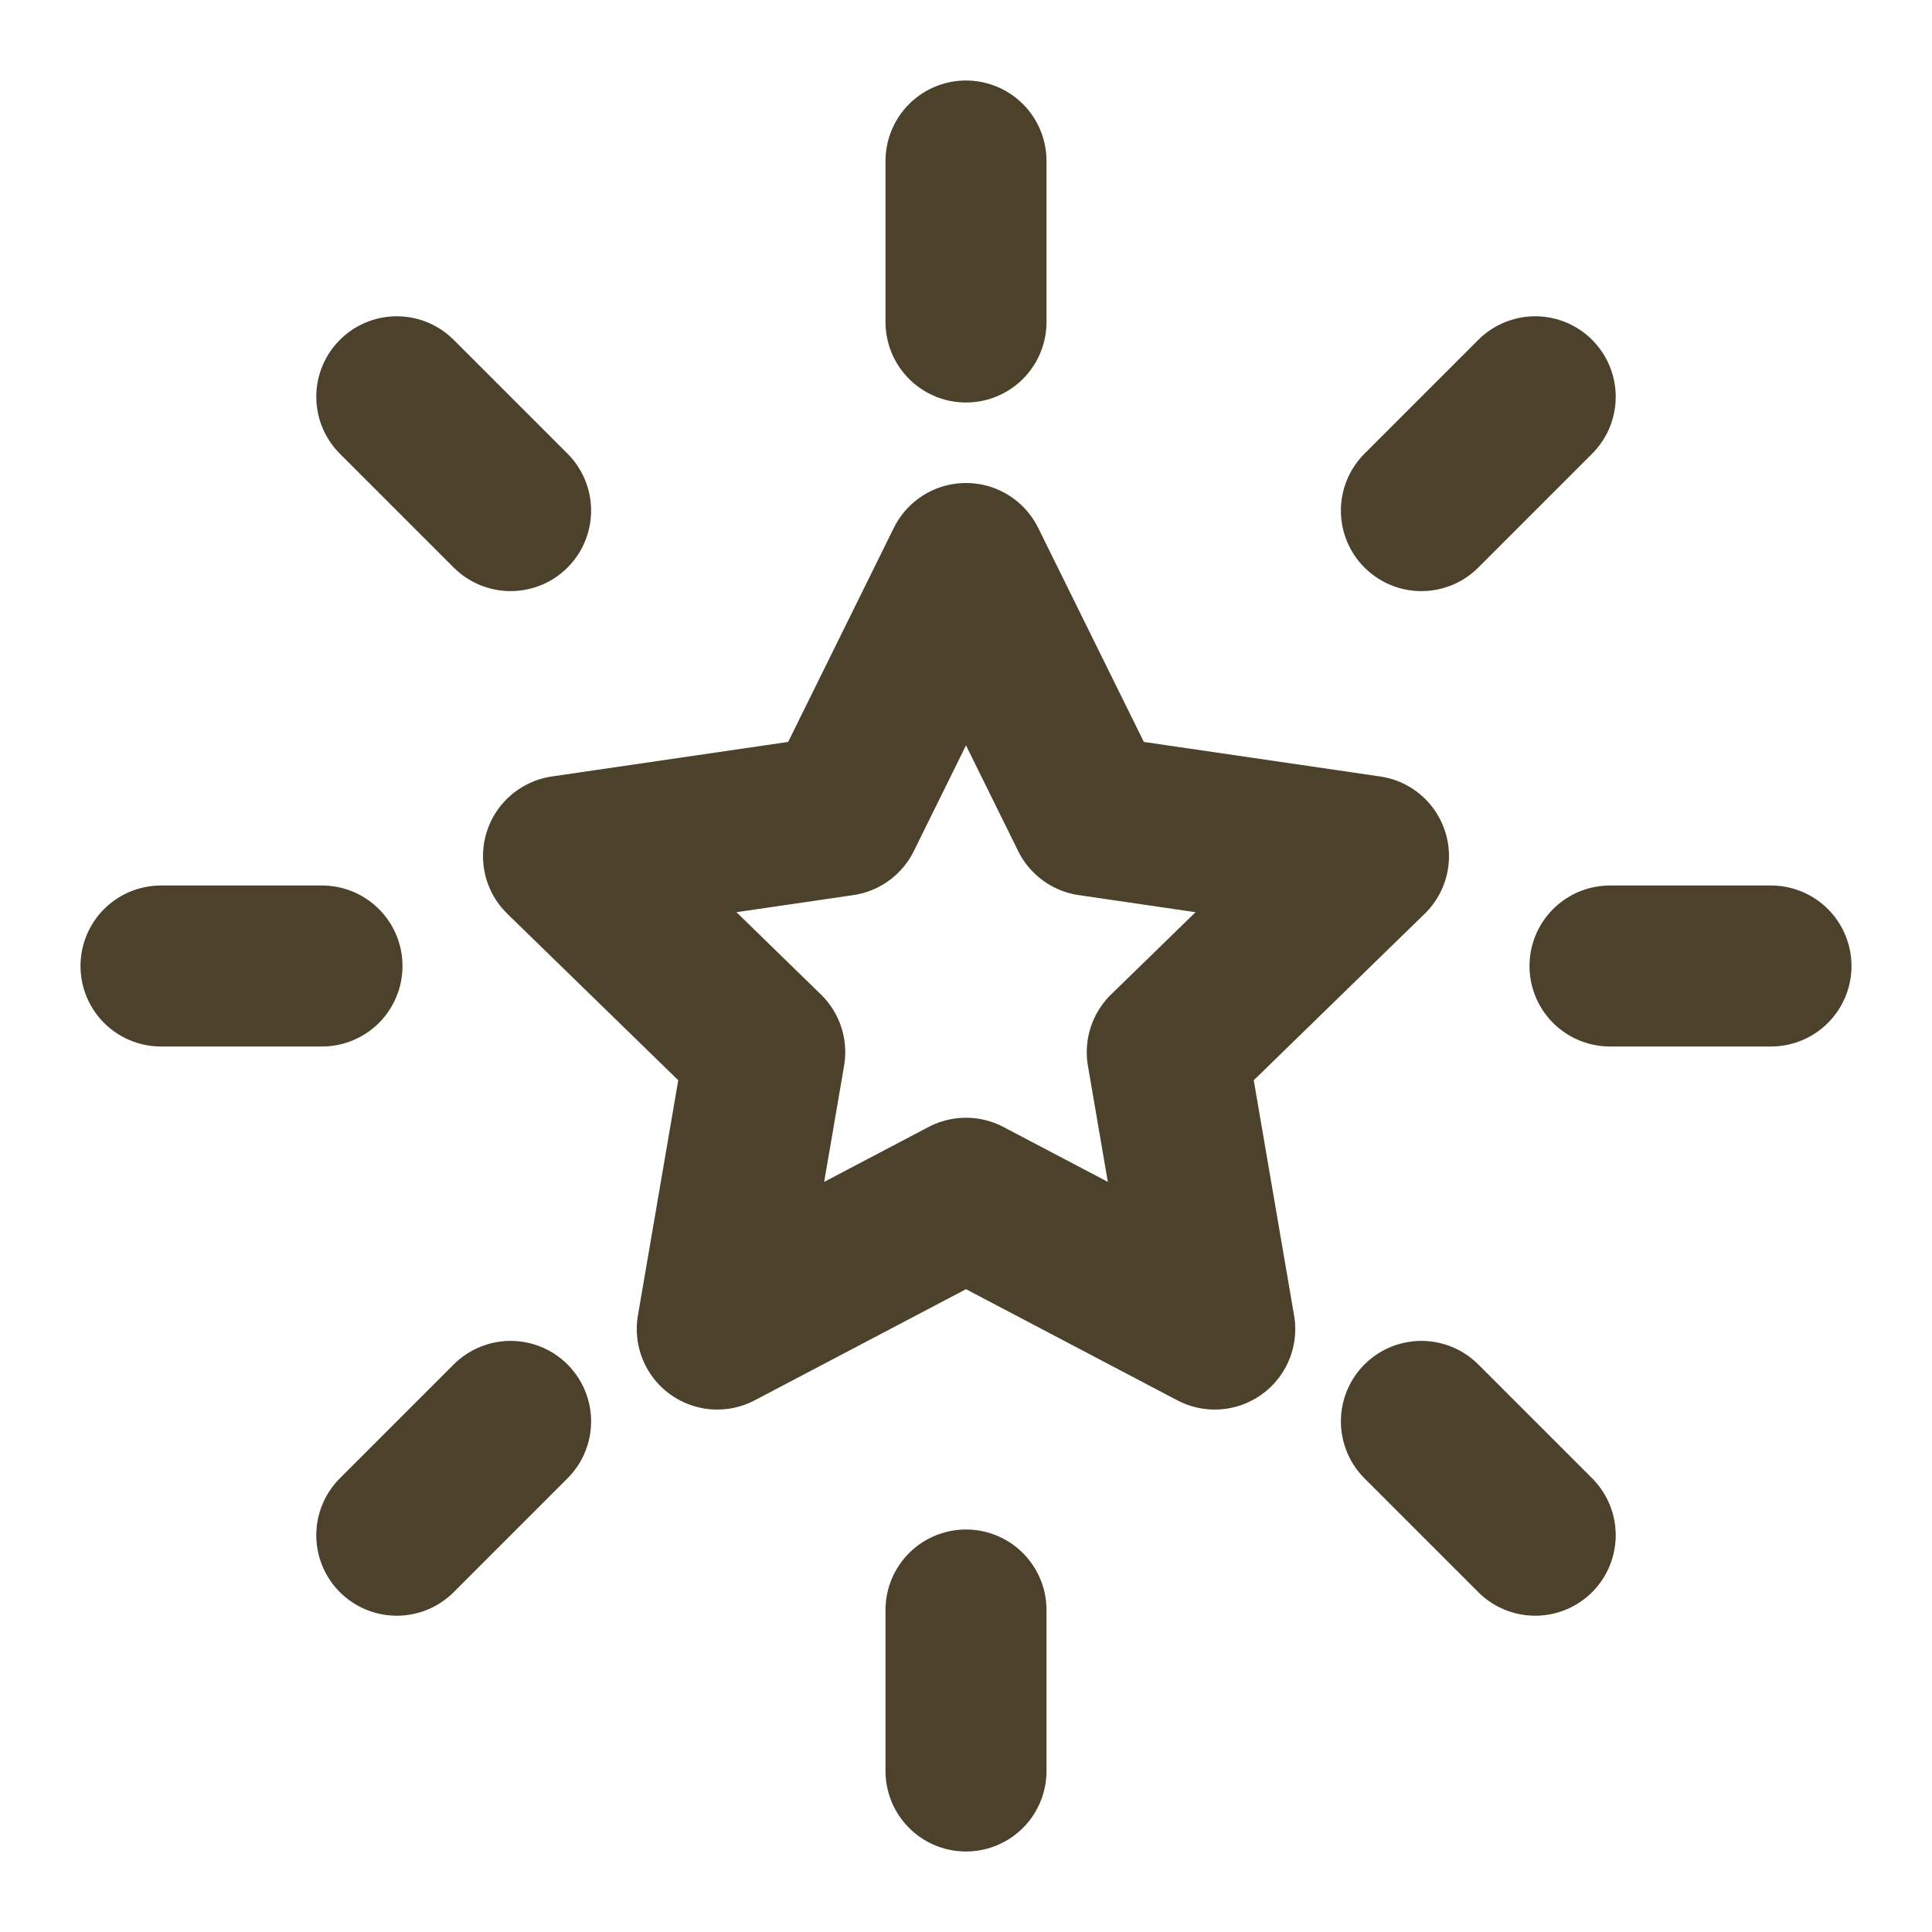
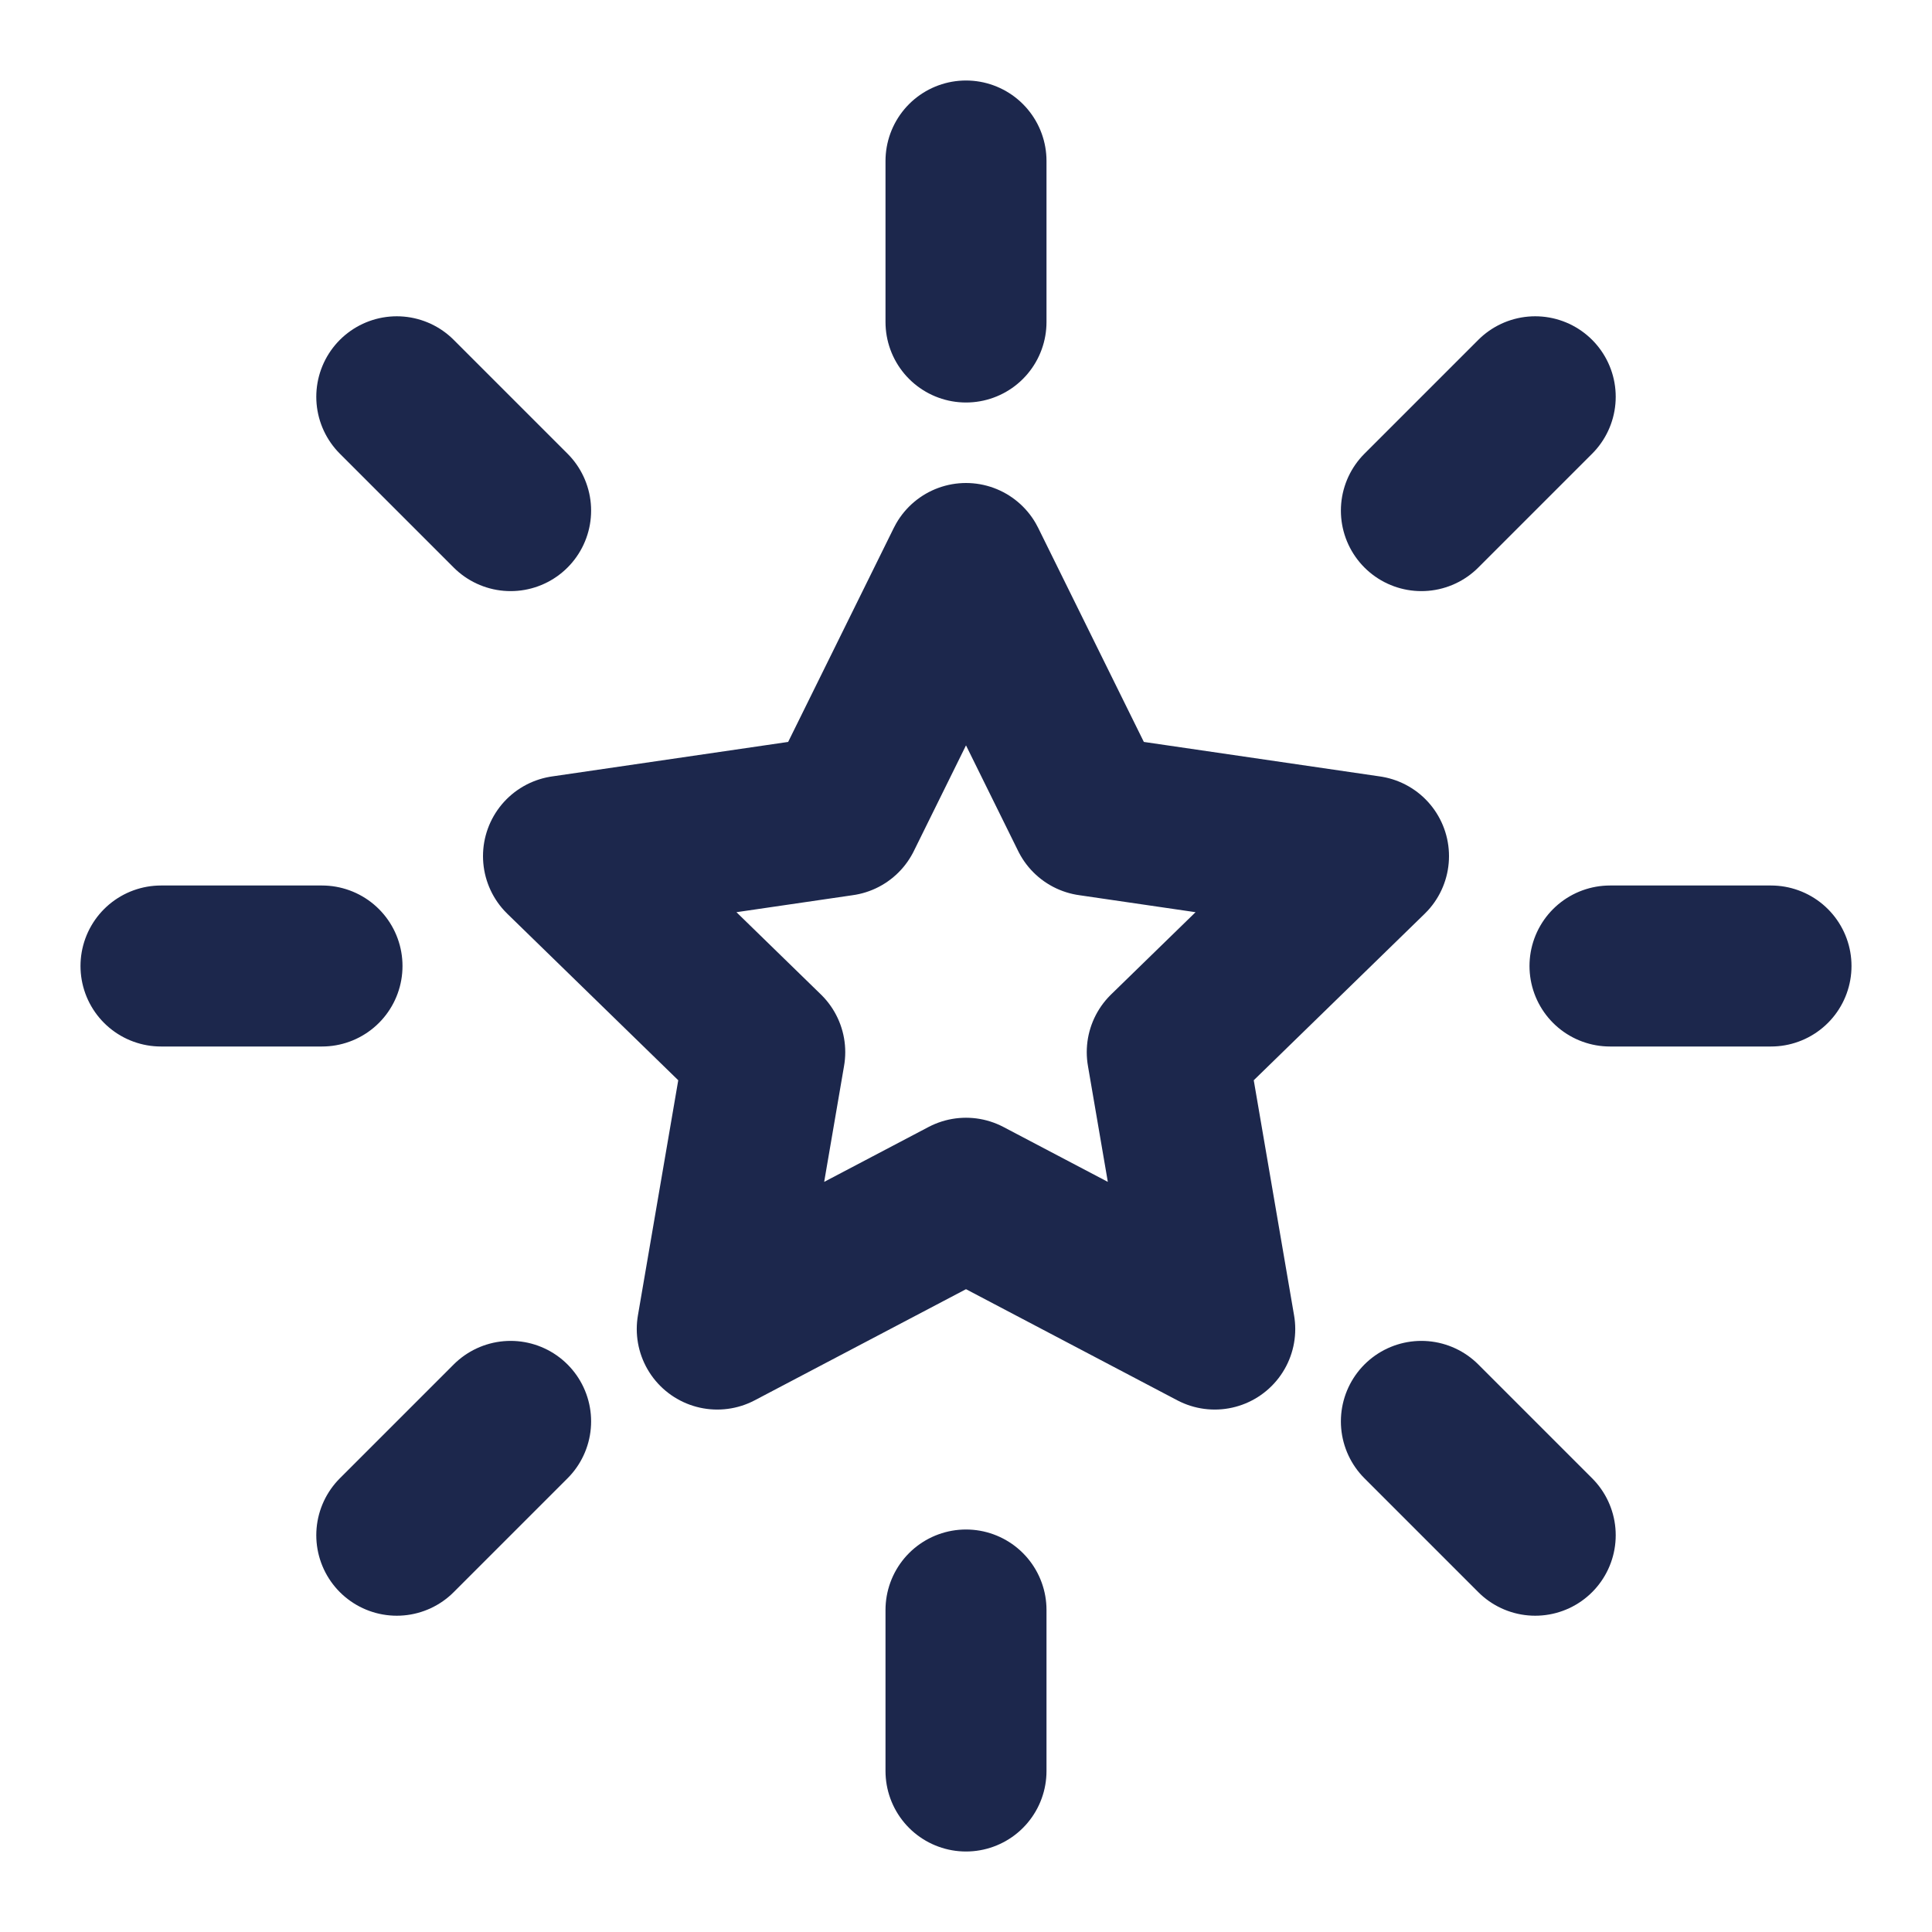
- <svg xmlns="http://www.w3.org/2000/svg" viewBox="0 0 24 24" fill="none" stroke="#4C422B" stroke-width="2" stroke-linecap="round" stroke-linejoin="round">
+ <svg xmlns="http://www.w3.org/2000/svg" viewBox="0 0 24 24" fill="none" stroke="#1C274C" stroke-width="2" stroke-linecap="round" stroke-linejoin="round">
  <path d="M22 12H20M19.071 19.071 17.657 17.657M4 12H2M6.343 6.343 4.929 4.929M12 4V2M17.657 6.343 19.071 4.929M12 22V20M4.929 19.071 6.343 17.657M12 7 13.545 10.13 17 10.635 14.5 13.07 15.09 16.51 12 14.885 8.91 16.51 9.5 13.07 7 10.635 10.455 10.13 12 7Z" />
</svg>
